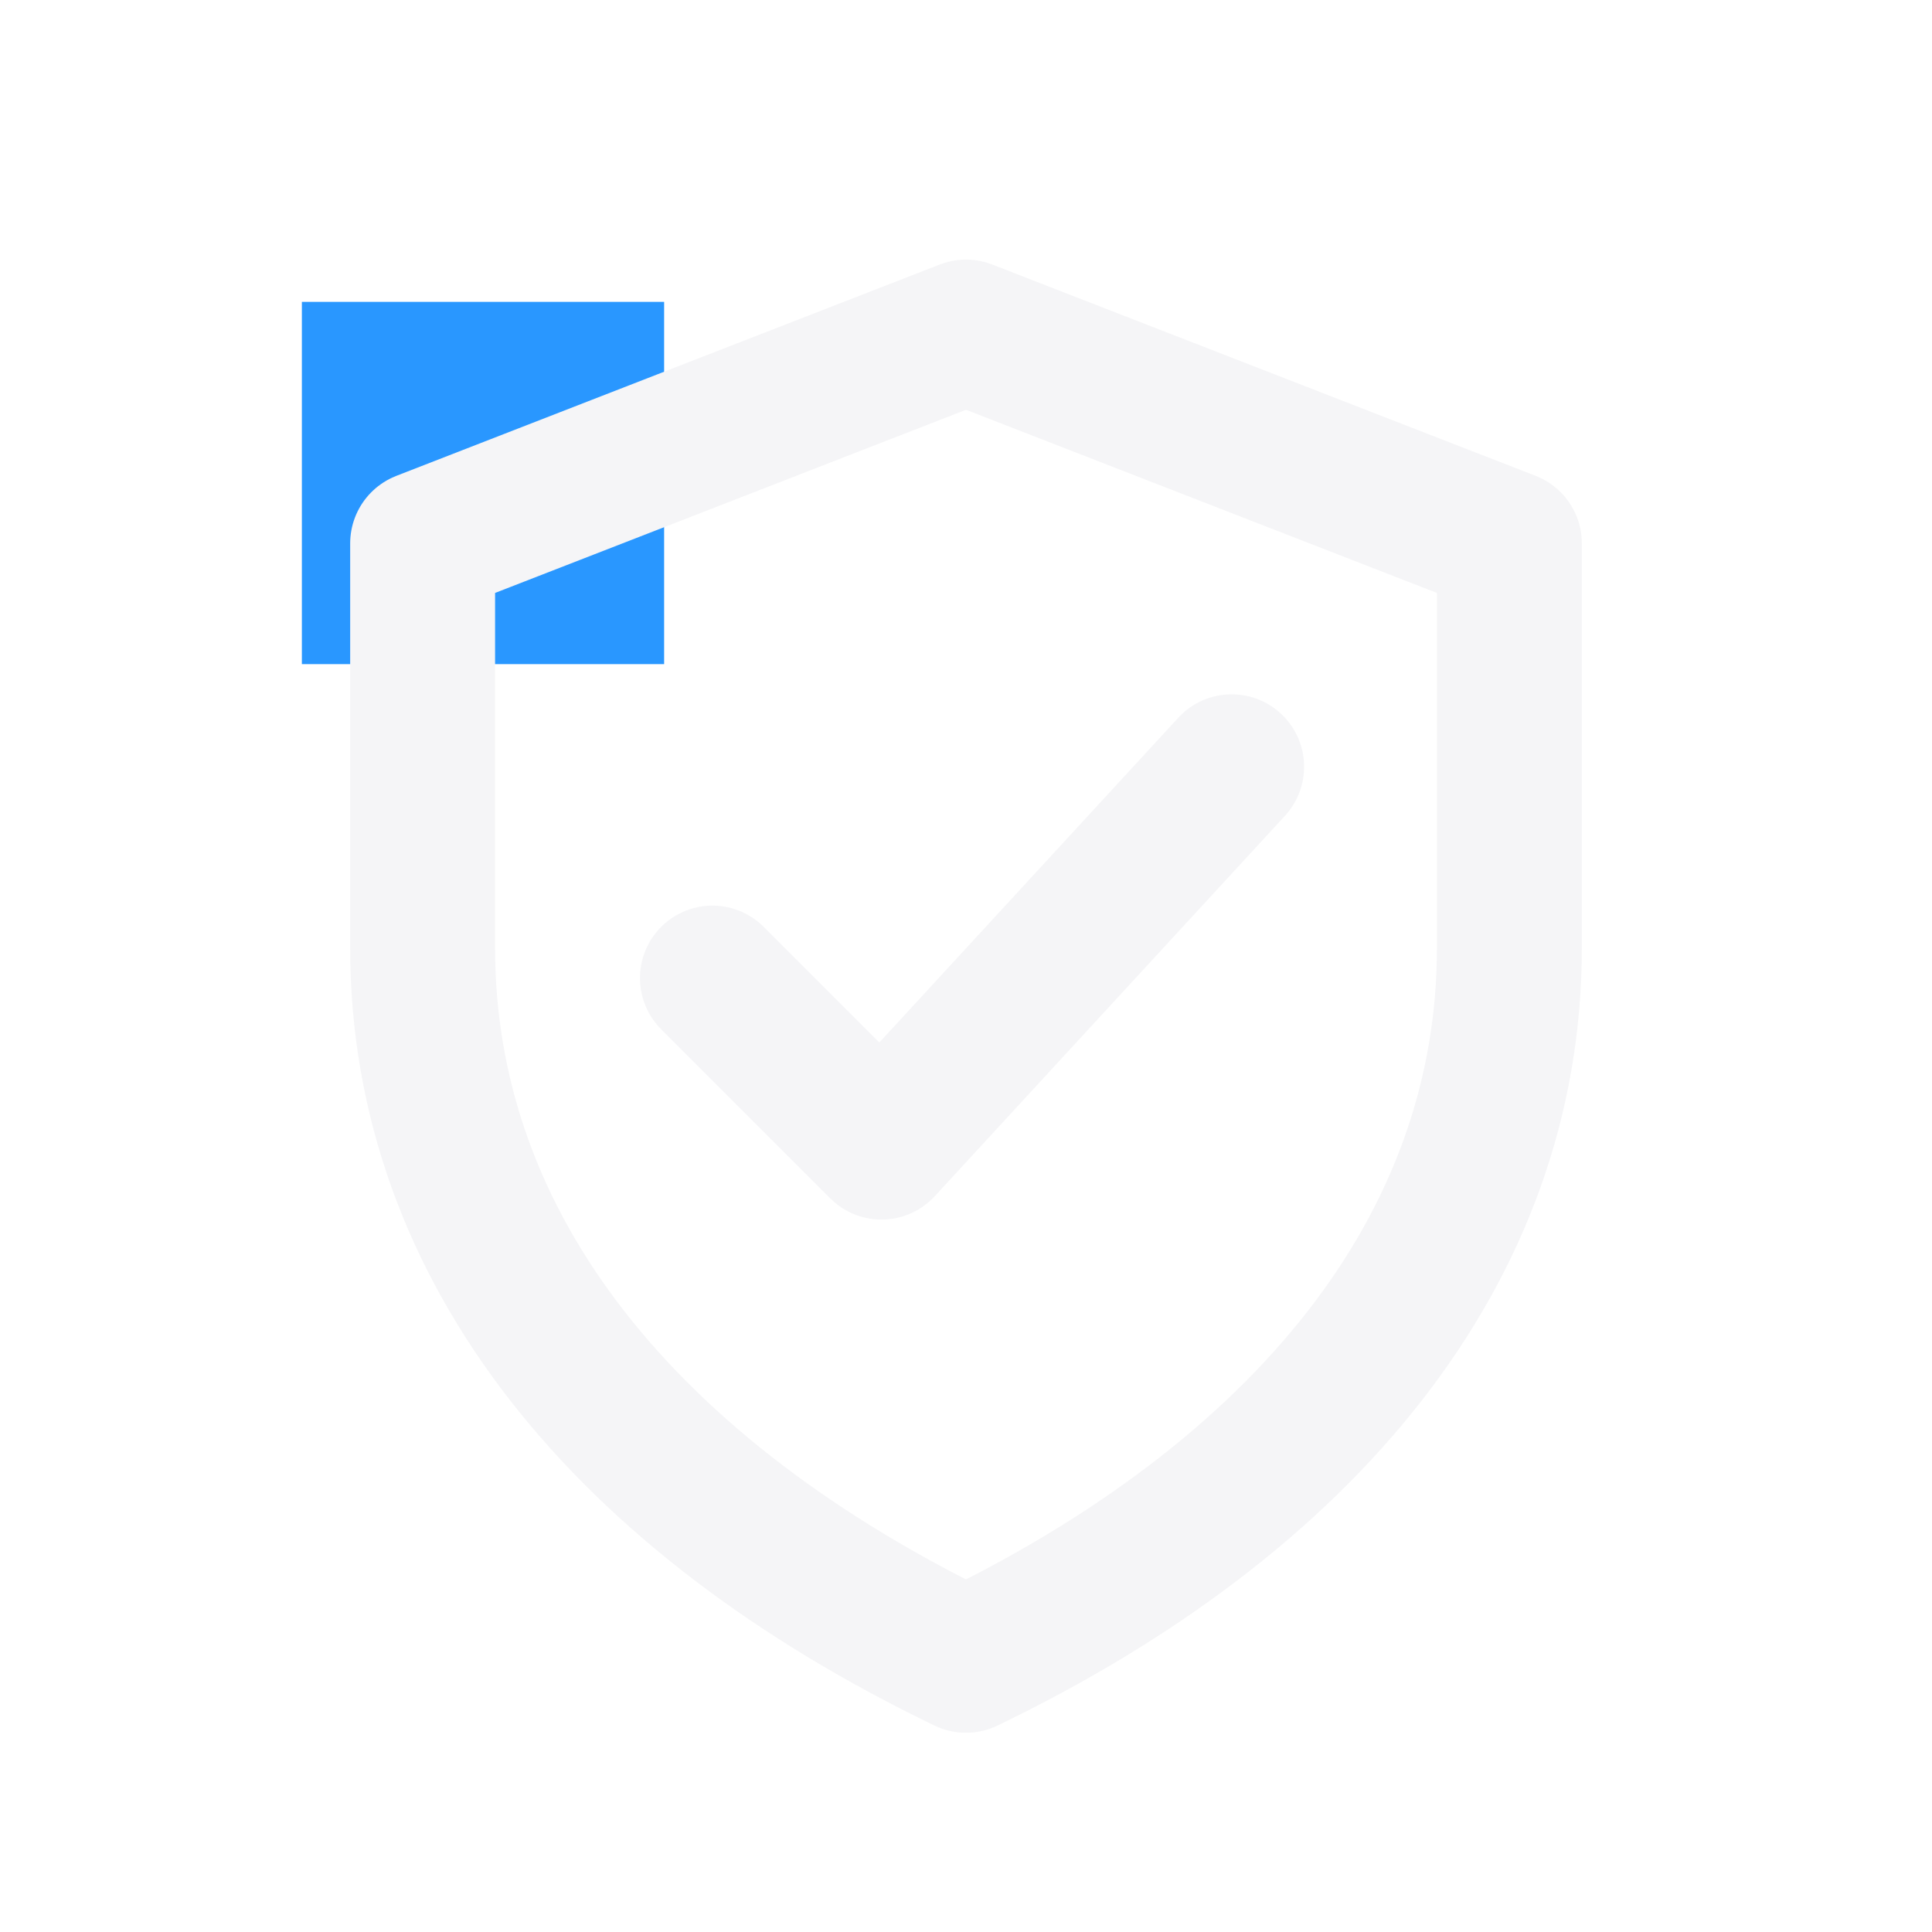
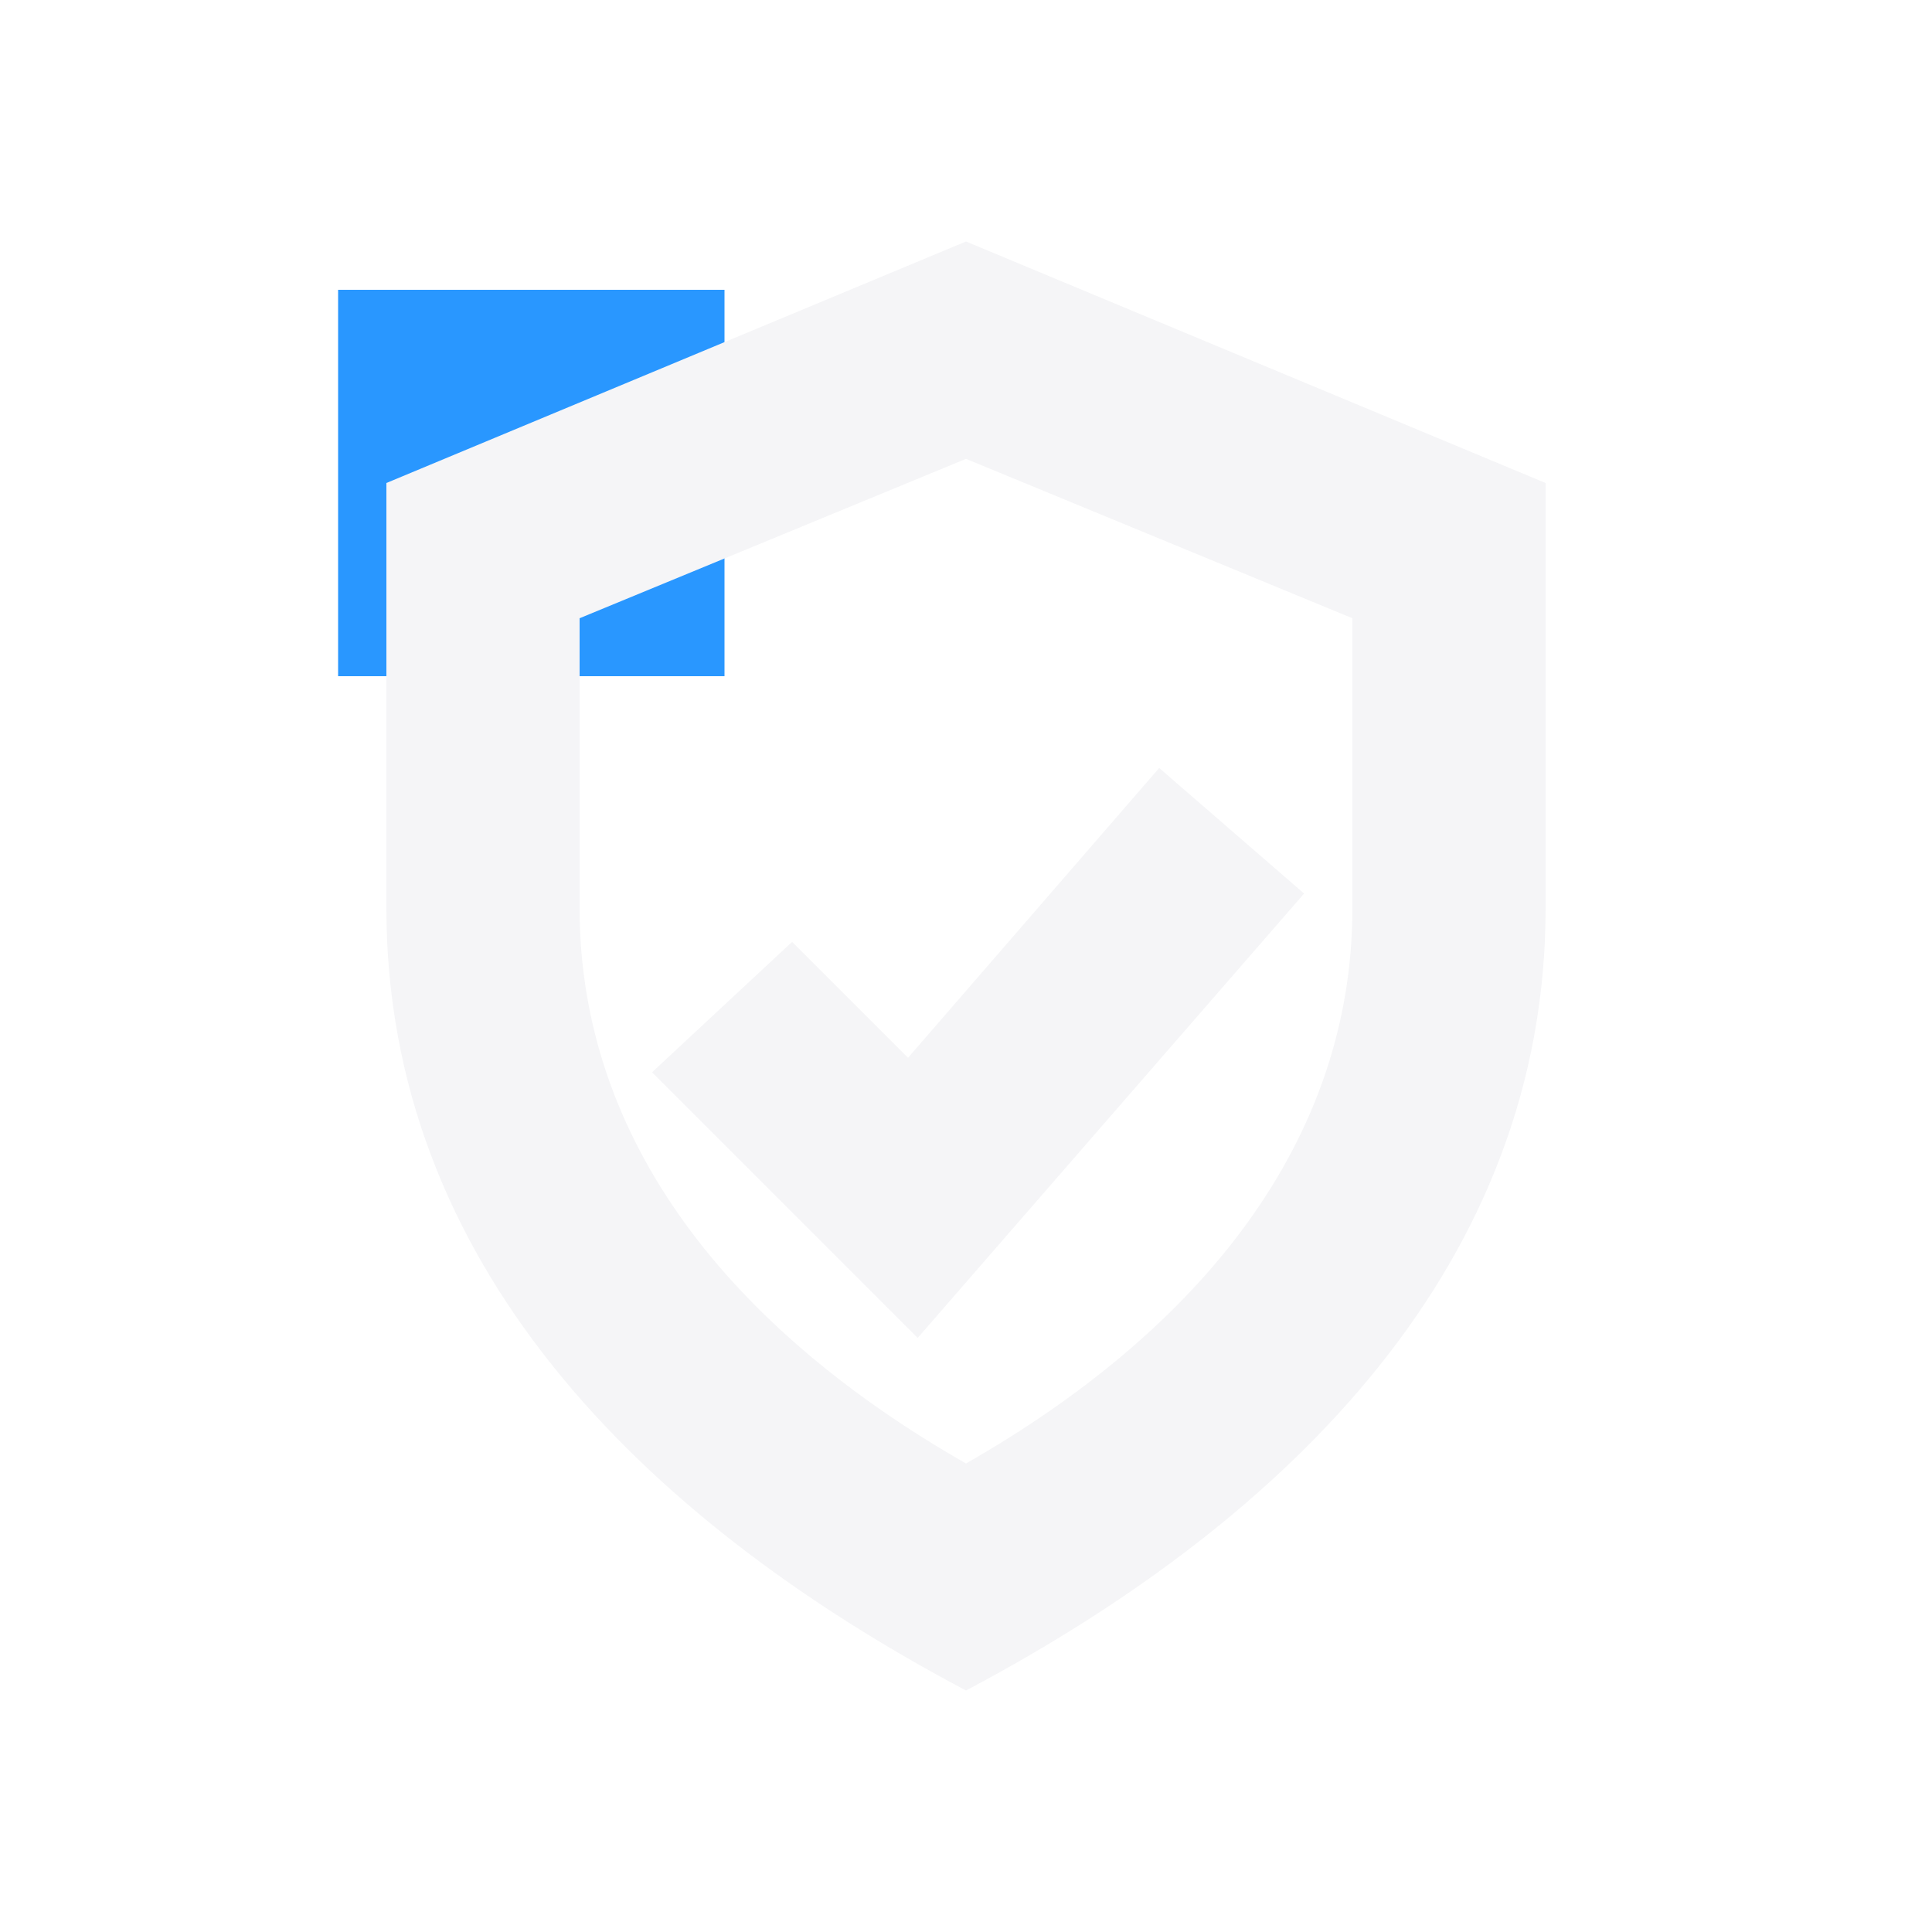
- <svg xmlns="http://www.w3.org/2000/svg" viewBox="0 0 32 32" fill="none">
-   <path fill="#2997ff" d="M5 5h6v6H5z" />
-   <path stroke="#f5f5f7" stroke-width="2.4" stroke-linecap="round" stroke-linejoin="round" d="M16 5.5 25 9v6.7c0 5-3.4 9.1-9 11.8-5.6-2.7-9-6.8-9-11.8V9l9-3.5z" />
-   <path stroke="#f5f5f7" stroke-width="2.4" stroke-linecap="round" stroke-linejoin="round" d="m11.8 16.2 2.8 2.8 5.8-6.3" />
+ <svg xmlns="http://www.w3.org/2000/svg" viewBox="0 0 40 40" fill="none">
+   <path fill="#2997ff" d="M7 6h8v8H7z" />
+   <path fill="#f5f5f7" d="M20 5 32 10v8.8c0 7.3-5.2 12.6-12 16.2C13.2 31.4 8 26.1 8 18.8V10l12-5zm0 4.5-8 3.3v6c0 4.8 3.1 8.7 8 11.5 4.9-2.8 8-6.7 8-11.5v-6l-8-3.3z" />
+   <path fill="#f5f5f7" d="m16.4 19.5 2.4 2.4 5.2-6 3 2.6-8 9.2-5.5-5.5 2.9-2.7z" />
</svg>
